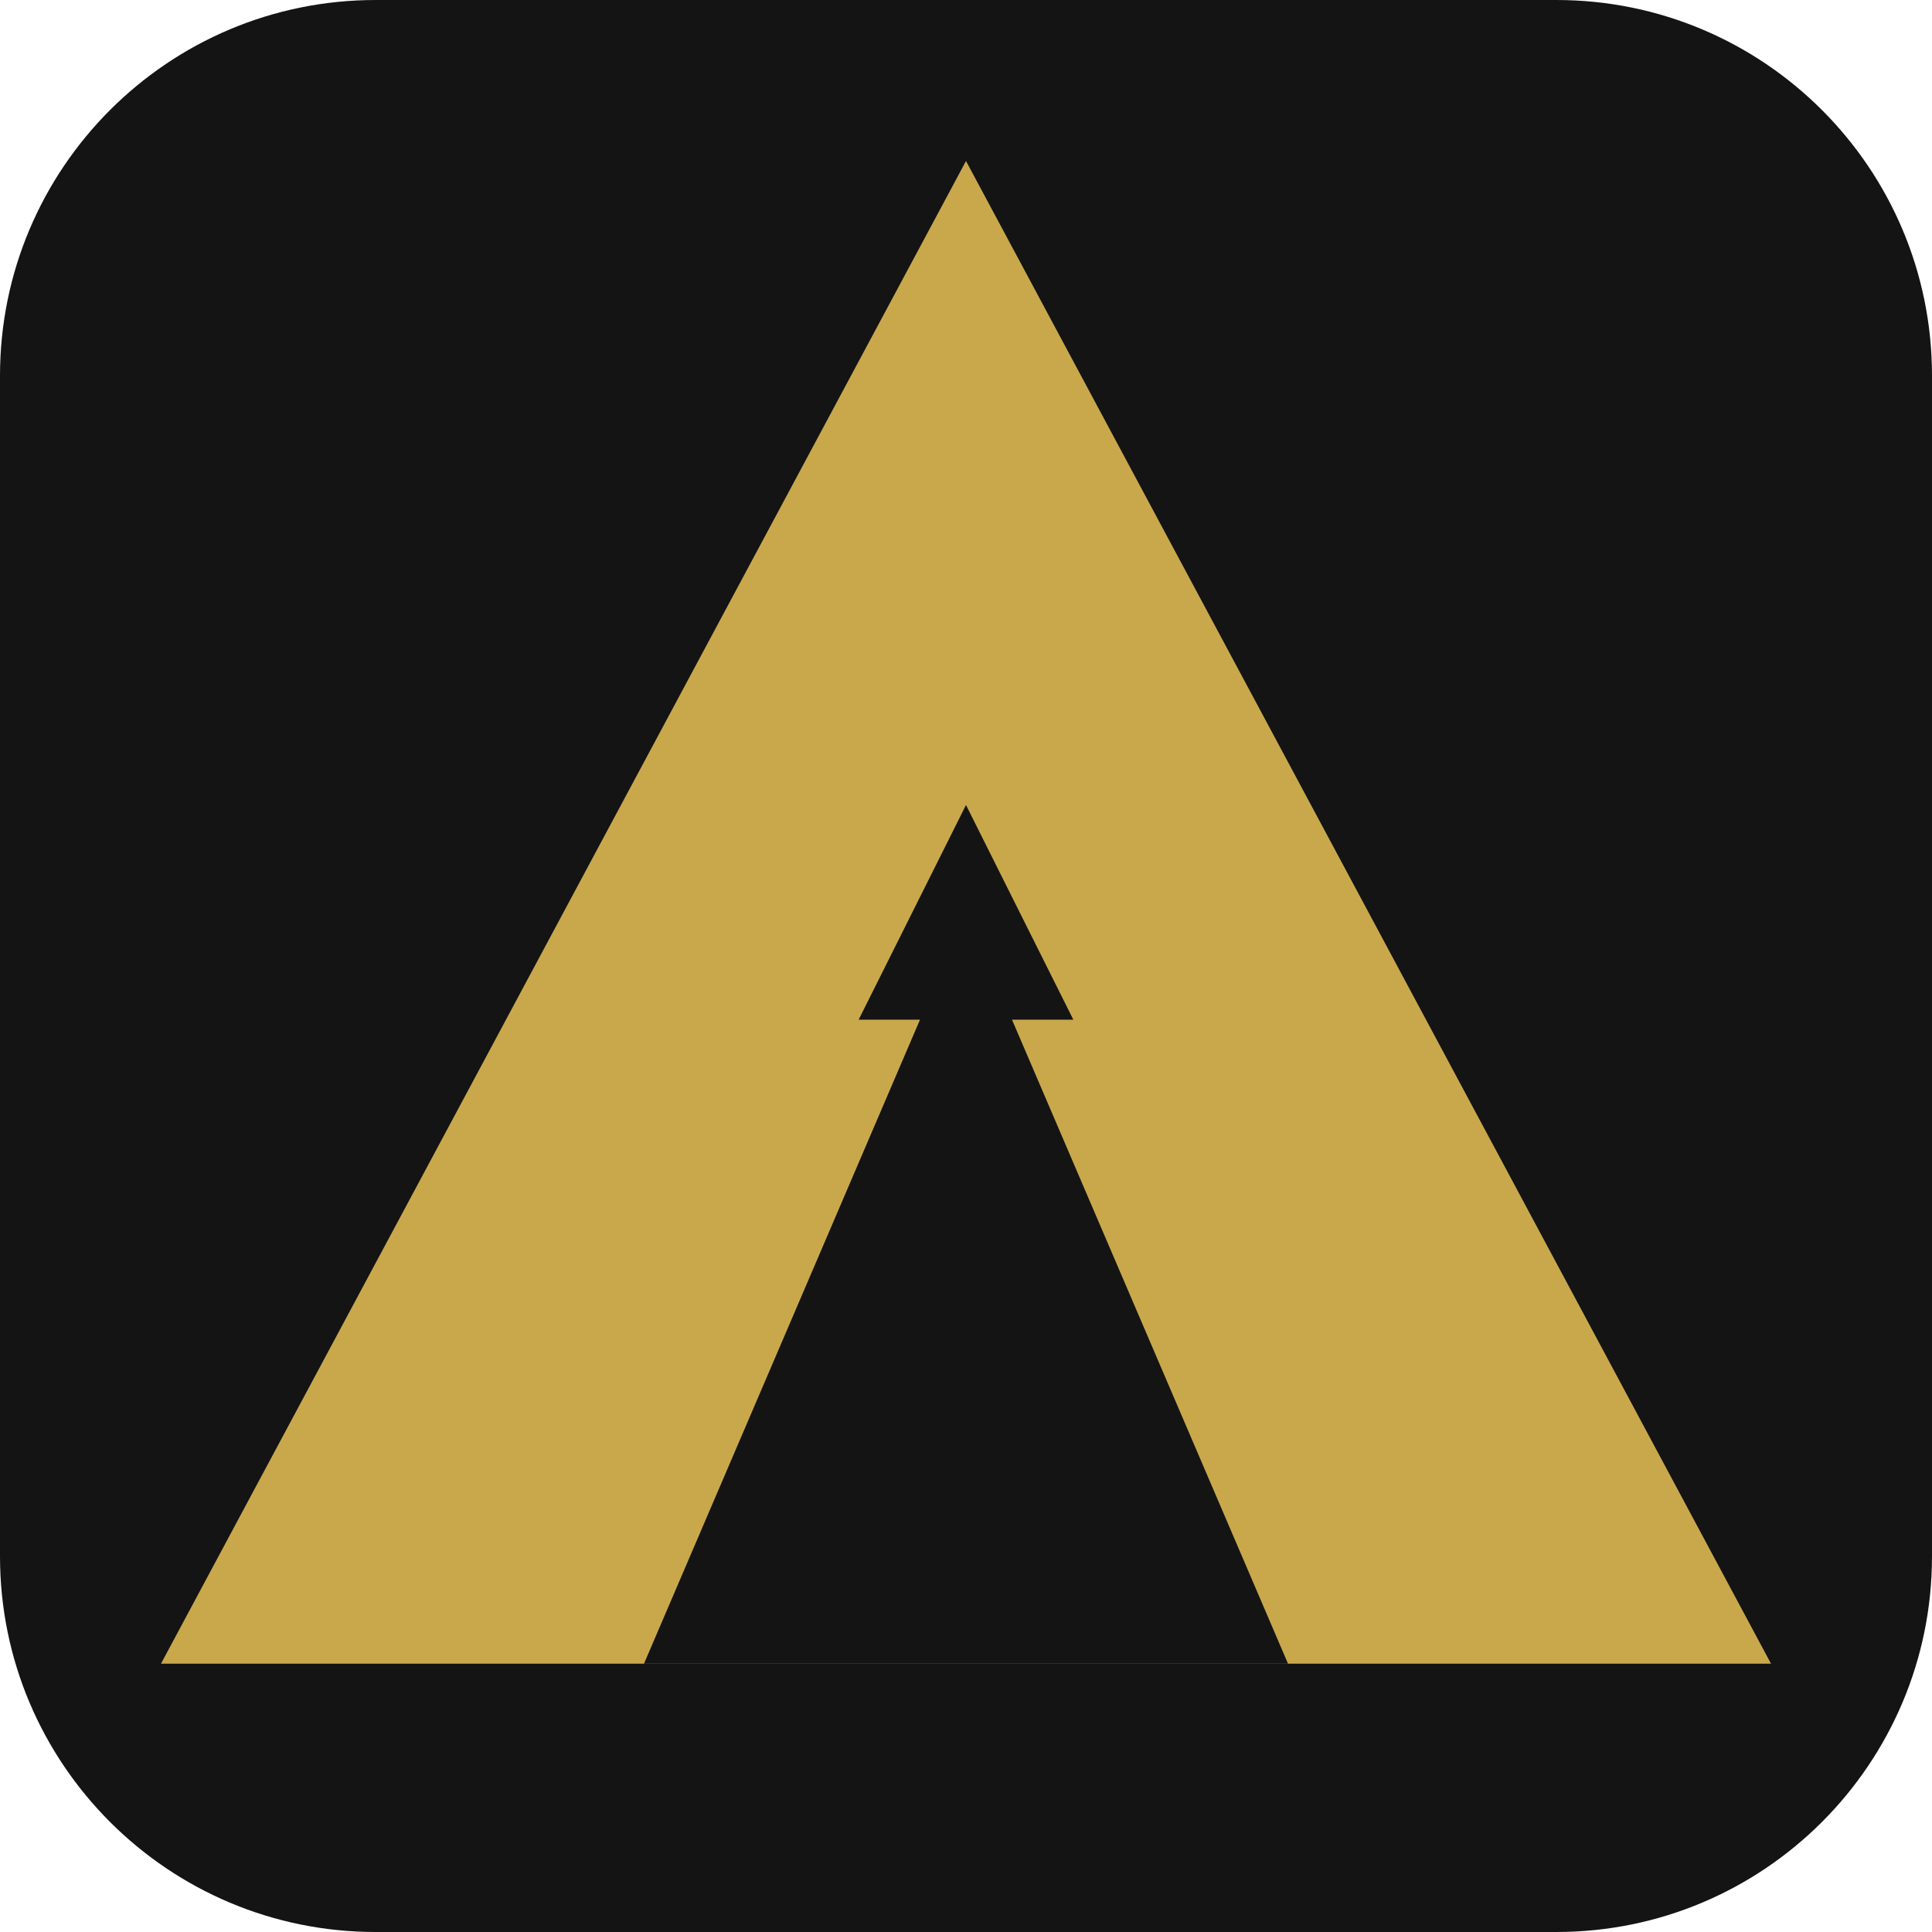
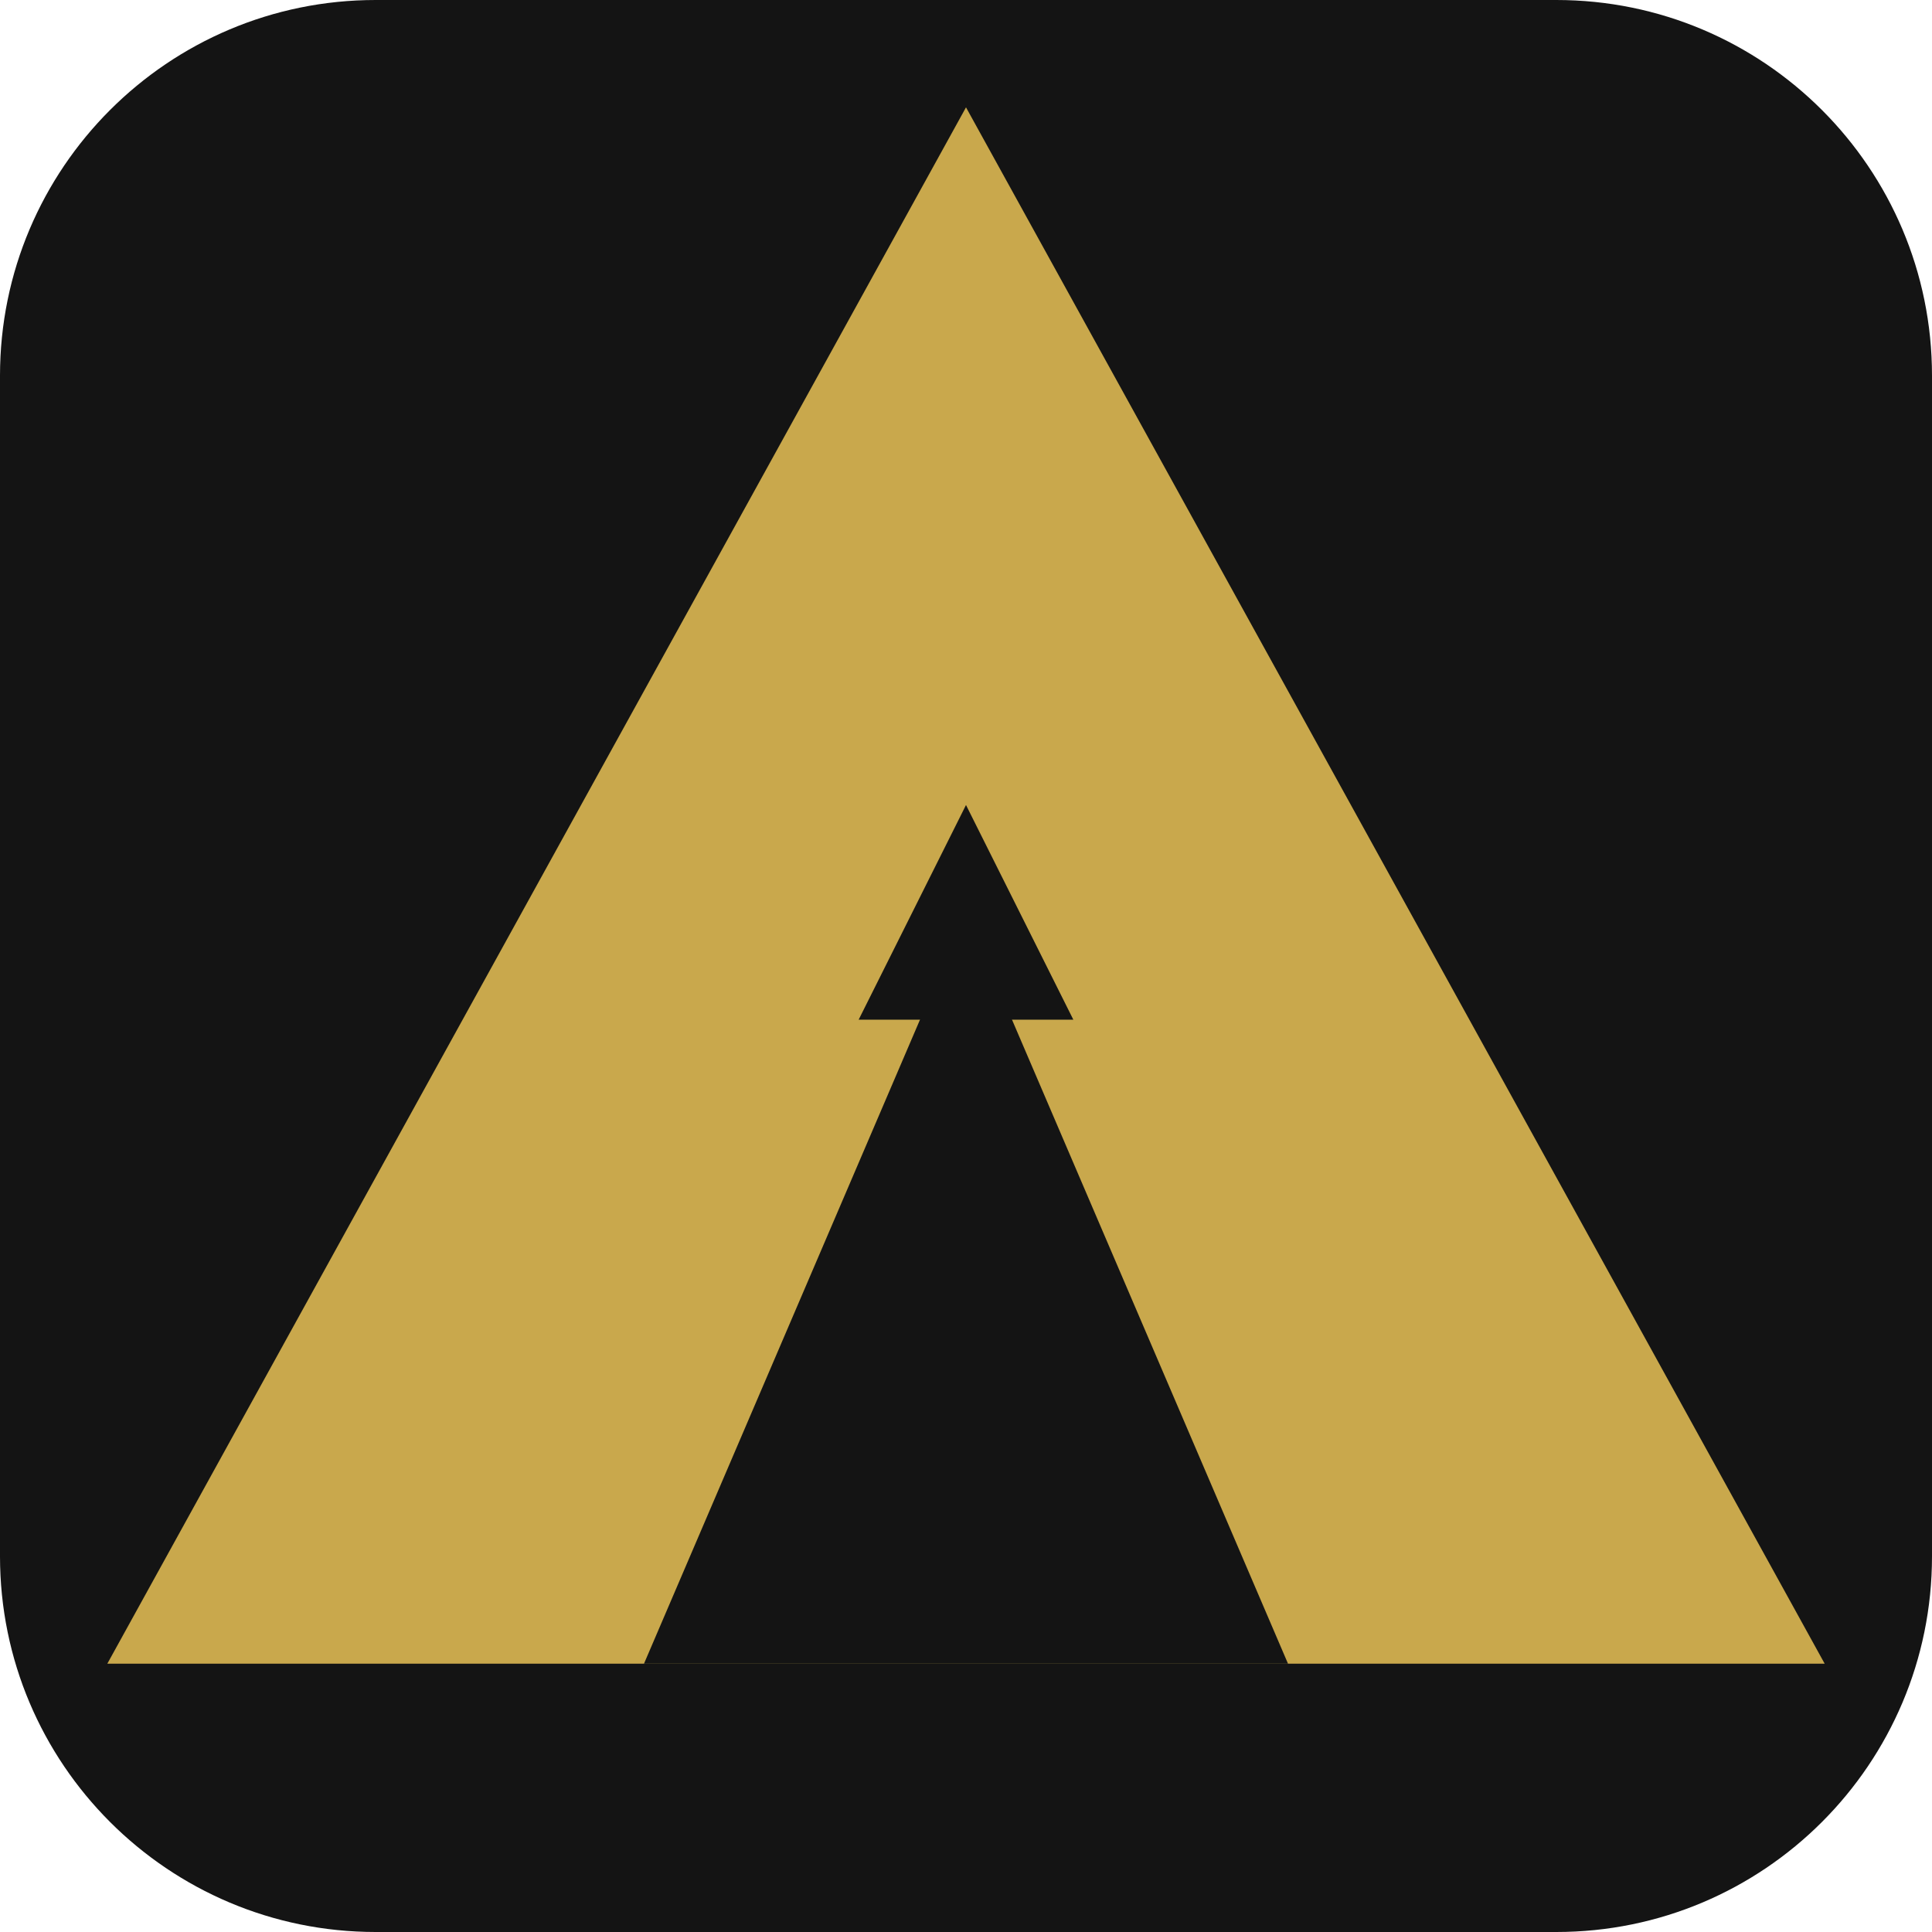
<svg xmlns="http://www.w3.org/2000/svg" viewBox="0 0 72 72" width="72" height="72">
  <rect width="72" height="72" rx="14" ry="14" fill="#141414" />
-   <polygon points="36,6 66,62 6,62" fill="#C9A84C" />
+   <polygon points="36,4 68,62 4,62" fill="#C9A84C" />
  <polygon points="36,34 48,62 24,62" fill="#141414" />
  <polygon points="36,30 40,38 32,38" fill="#141414" />
</svg>
